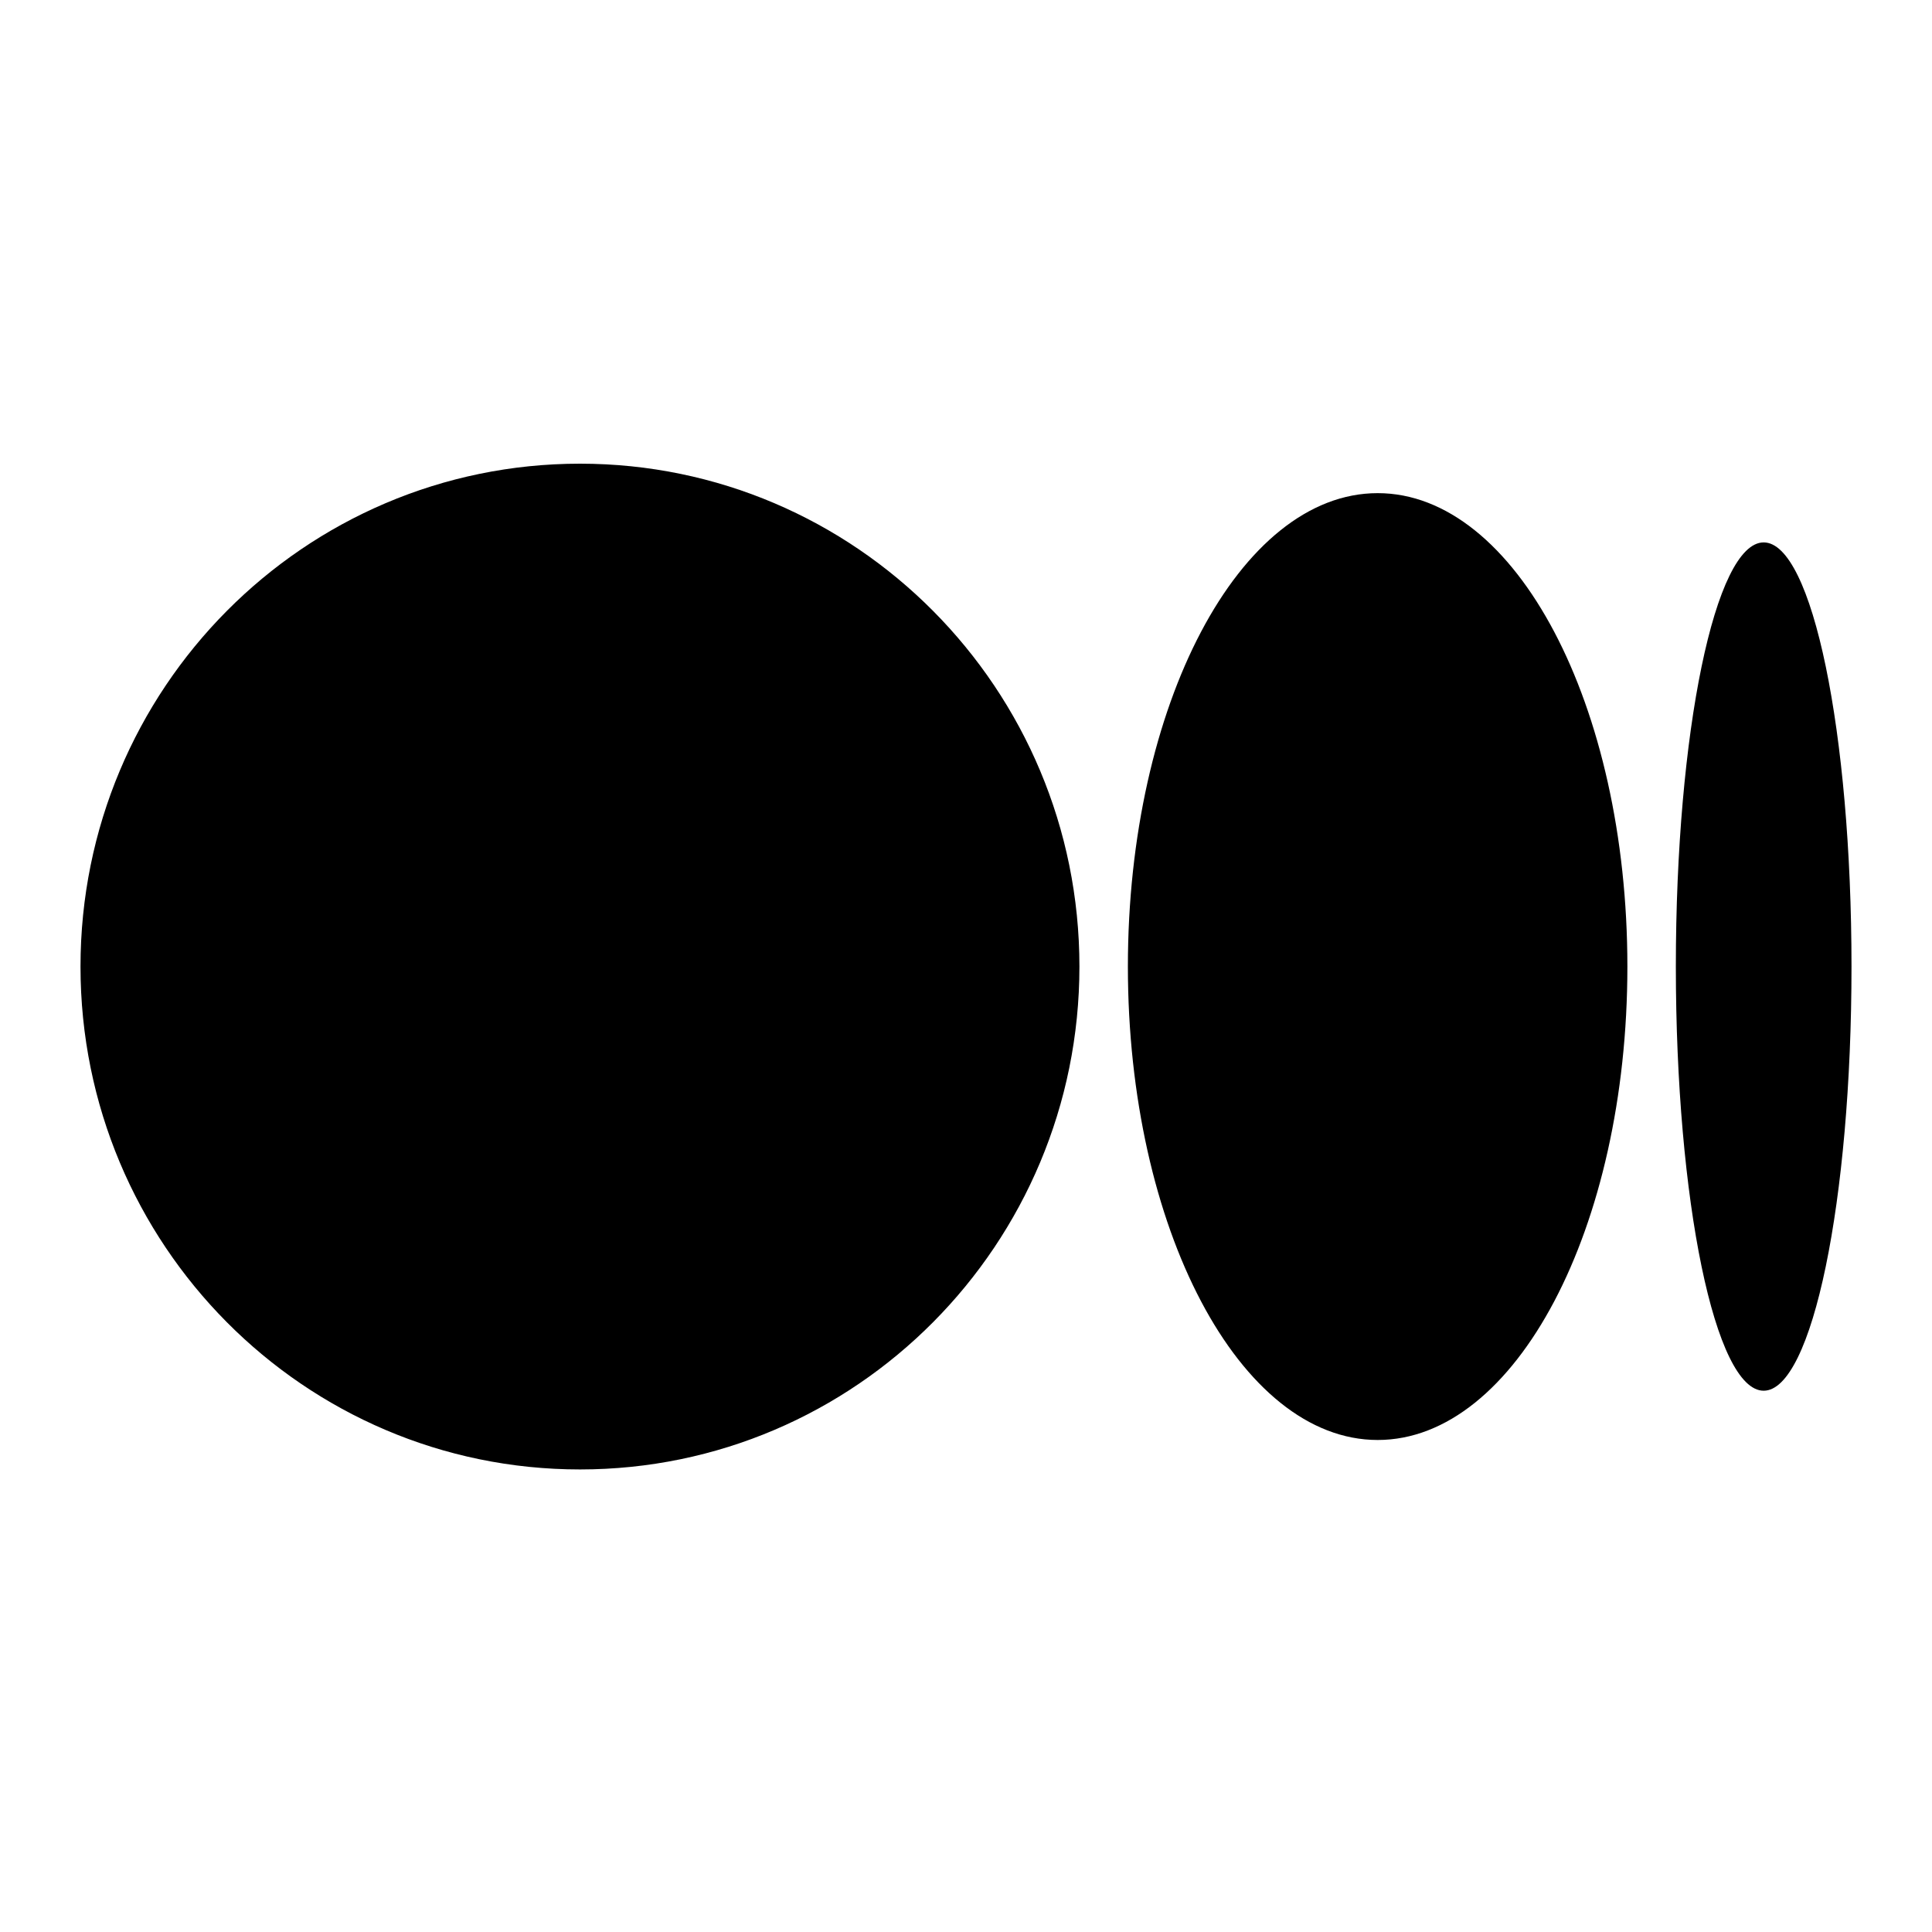
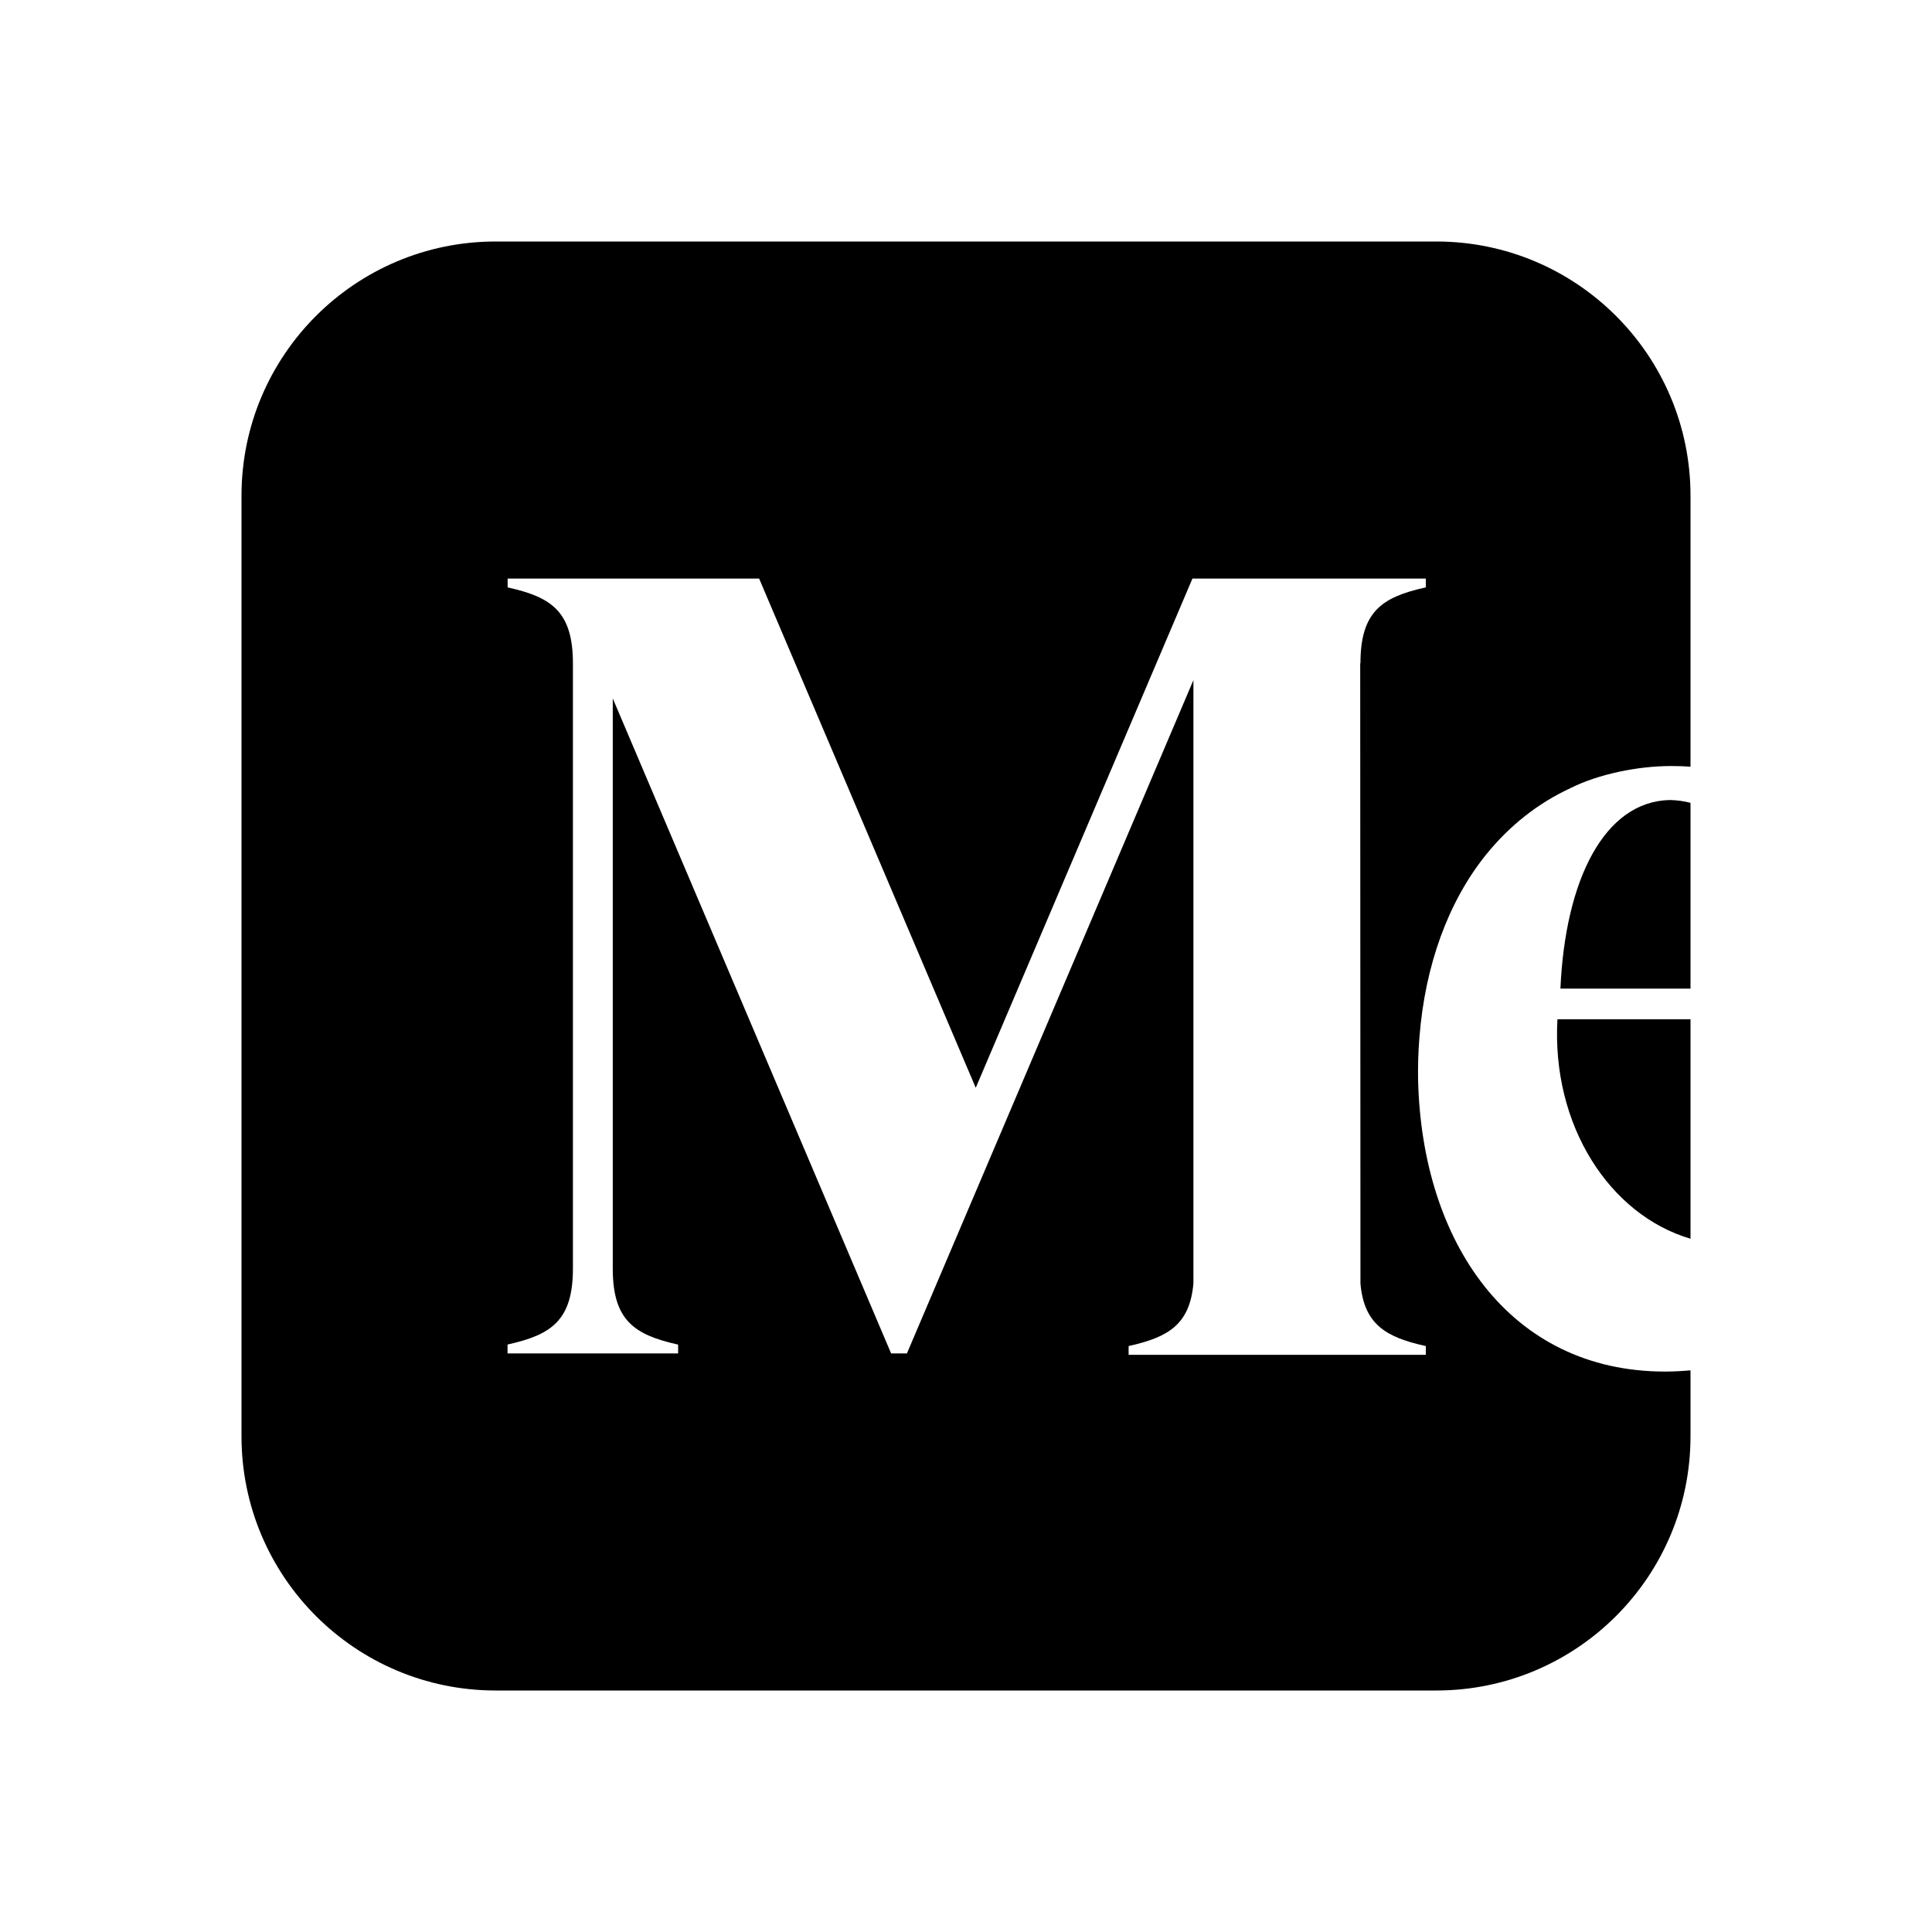
<svg xmlns="http://www.w3.org/2000/svg" viewBox="0 0 24 24" fill="currentColor">
-   <path d="M13.409 12.007C13.409 15.457 10.631 18.254 7.205 18.254C3.778 18.254 1 15.458 1 12.007C1 8.556 3.778 5.76 7.205 5.76C10.631 5.76 13.409 8.557 13.409 12.007ZM20.216 12.007C20.216 15.255 18.827 17.888 17.114 17.888C15.4 17.888 14.011 15.254 14.011 12.007C14.011 8.76 15.4 6.126 17.114 6.126C18.827 6.126 20.216 8.76 20.216 12.007ZM23 12.007C23 14.917 22.511 17.276 21.909 17.276C21.306 17.276 20.818 14.916 20.818 12.007C20.818 9.098 21.306 6.738 21.909 6.738C22.512 6.738 23 9.097 23 12.007Z" />
+   <path d="M6.158 3H17.842C19.586 3 21 4.414 21 6.158V9.524C20.919 9.518 20.837 9.516 20.755 9.516C20.353 9.516 19.859 9.614 19.508 9.791C19.108 9.976 18.755 10.253 18.461 10.616C17.989 11.202 17.703 11.993 17.633 12.882C17.618 13.059 17.613 13.237 17.616 13.414C17.663 15.428 18.751 17.038 20.684 17.038C20.792 17.038 20.897 17.032 21 17.023V17.842C21 19.586 19.586 21 17.842 21H6.158C4.414 21 3 19.586 3 17.842V6.158C3 4.414 4.414 3 6.158 3ZM21 15.388V12.662H19.347C19.273 13.978 19.993 15.091 21 15.388ZM21 12.281V9.973C20.92 9.952 20.834 9.94 20.744 9.938C19.929 9.955 19.444 10.93 19.384 12.281H21ZM17.697 7.3L17.712 7.297V7.187H14.813L12.121 13.513L9.43 7.187H6.306V7.297L6.32 7.3C6.849 7.419 7.117 7.598 7.117 8.24V15.759C7.117 16.402 6.848 16.58 6.319 16.699L6.305 16.702V16.813H8.424V16.703L8.41 16.7C7.881 16.58 7.612 16.402 7.612 15.76V8.676L11.07 16.813H11.266L14.825 8.449V15.945C14.779 16.453 14.513 16.61 14.034 16.718L14.02 16.721V16.83H17.712V16.721L17.697 16.718C17.218 16.61 16.945 16.453 16.9 15.945L16.897 8.24H16.9C16.9 7.598 17.168 7.419 17.697 7.3Z" />
</svg>
